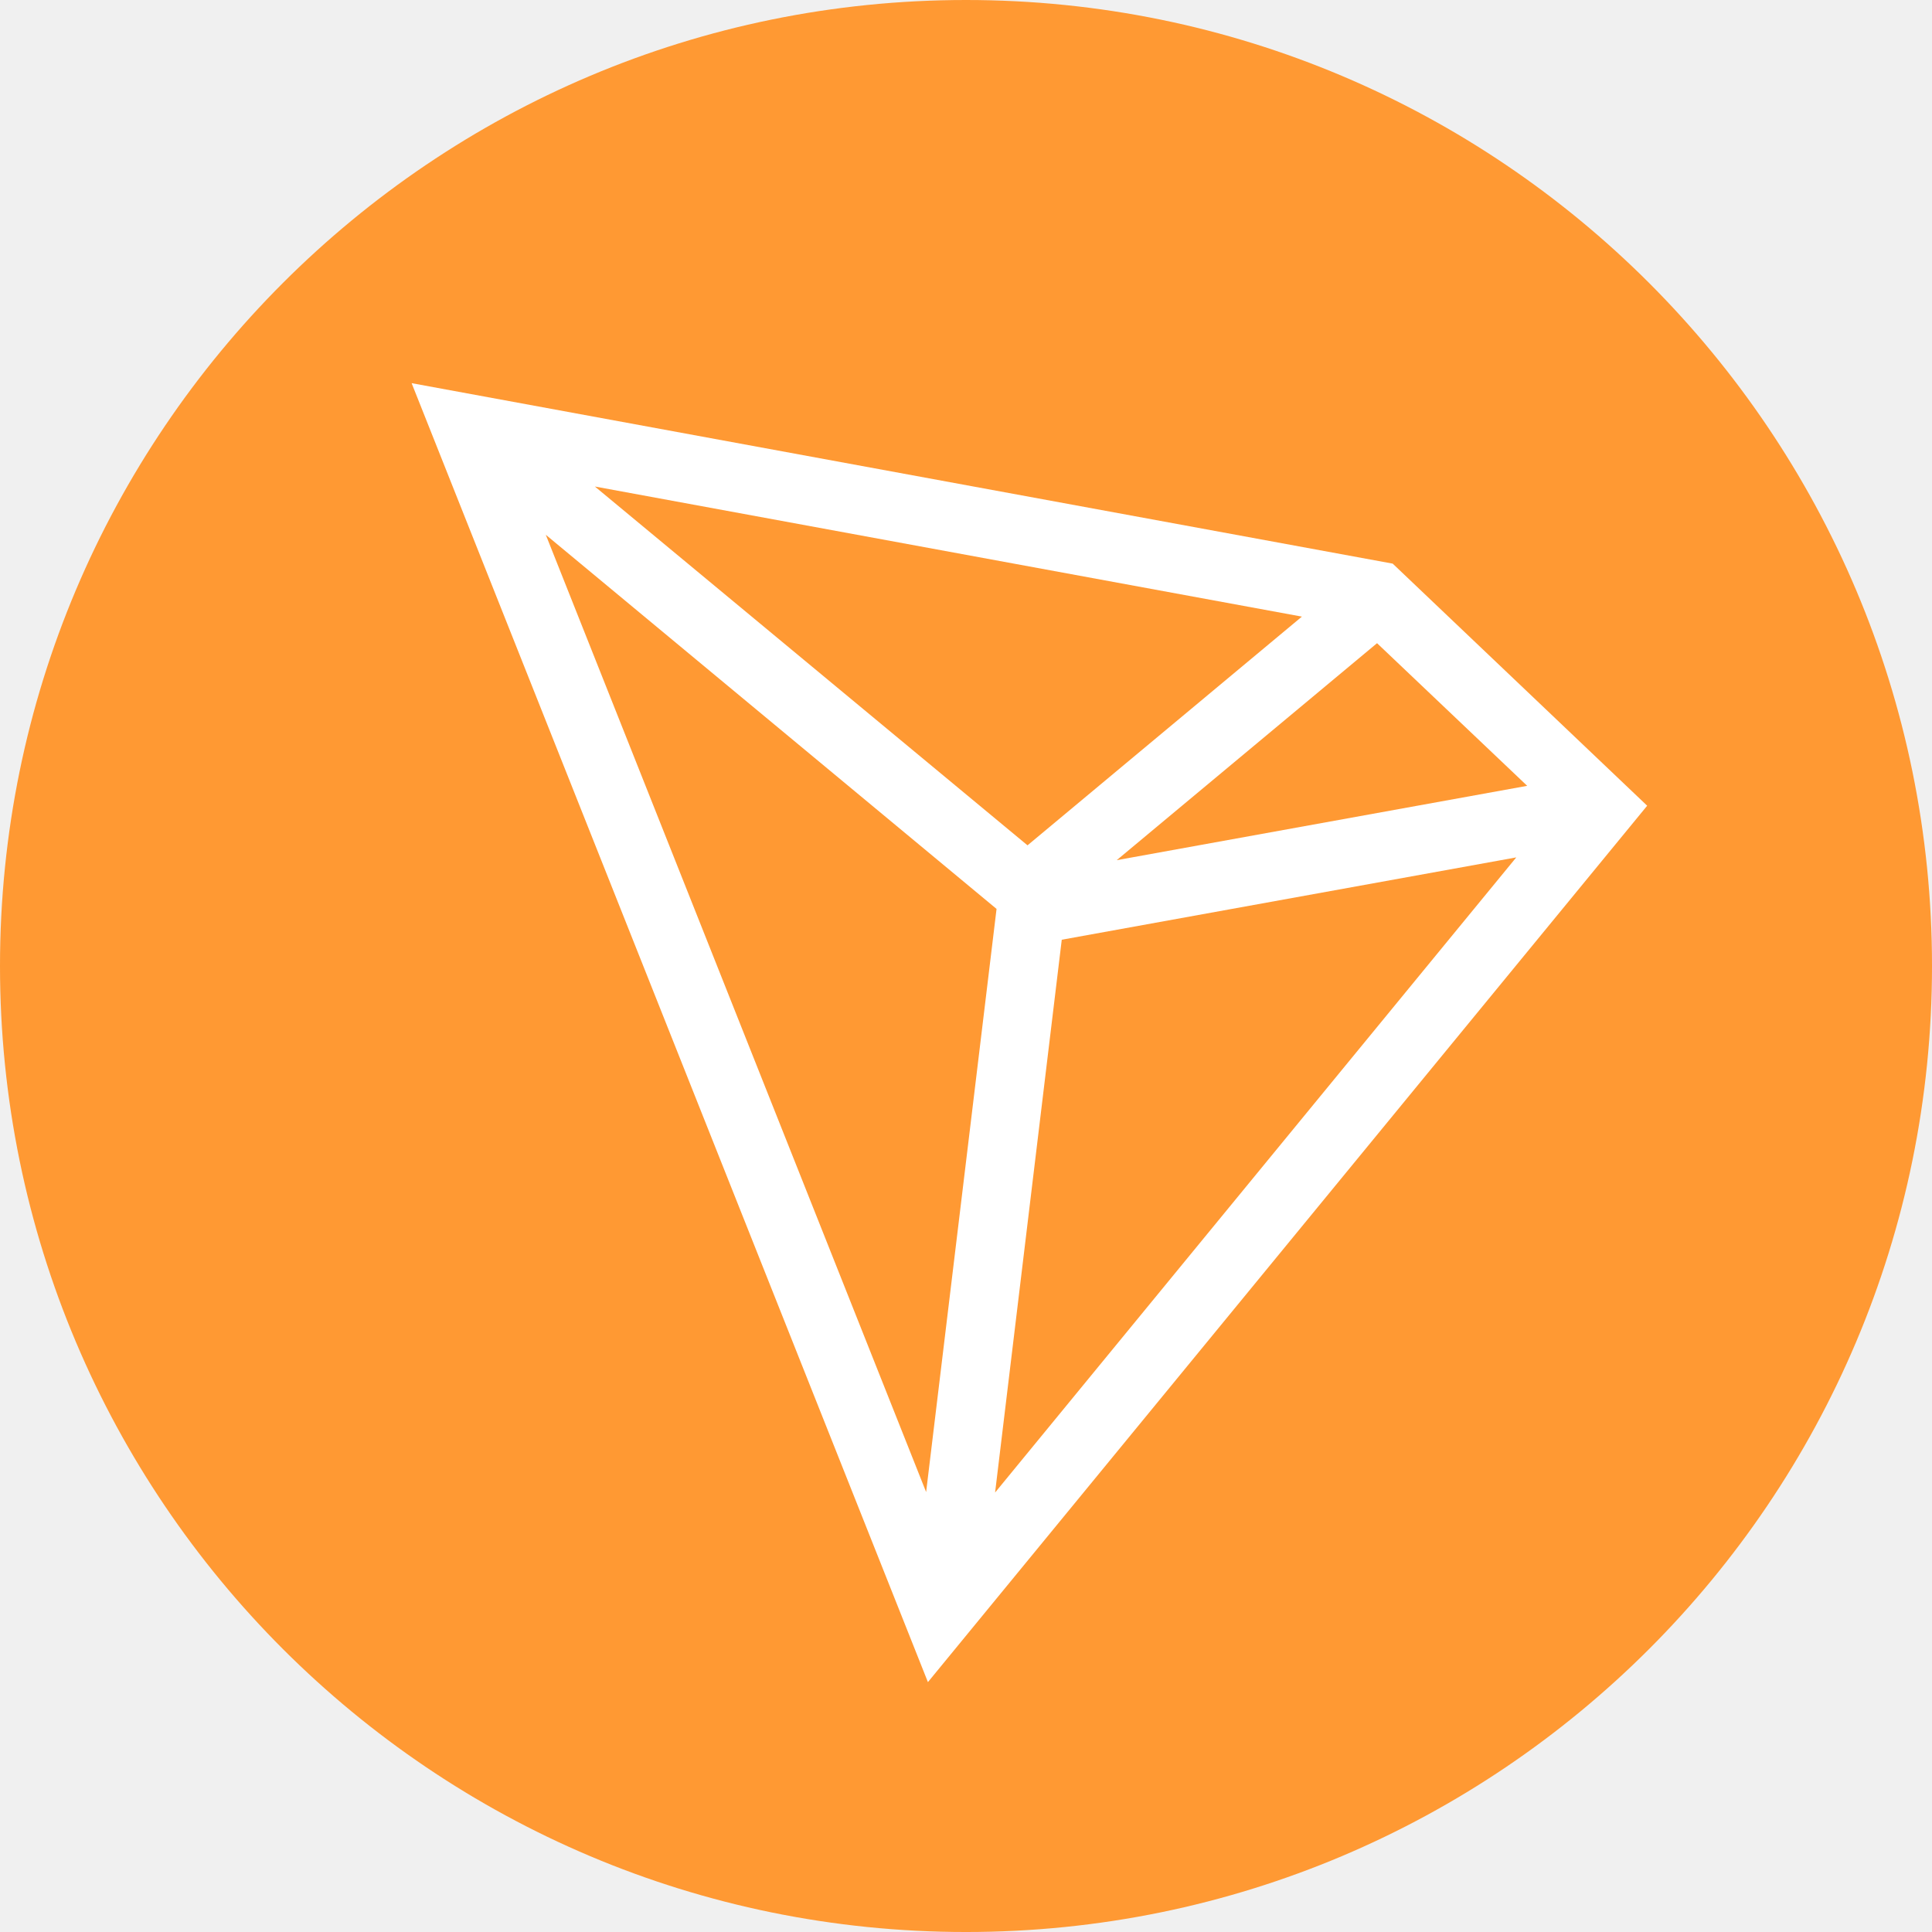
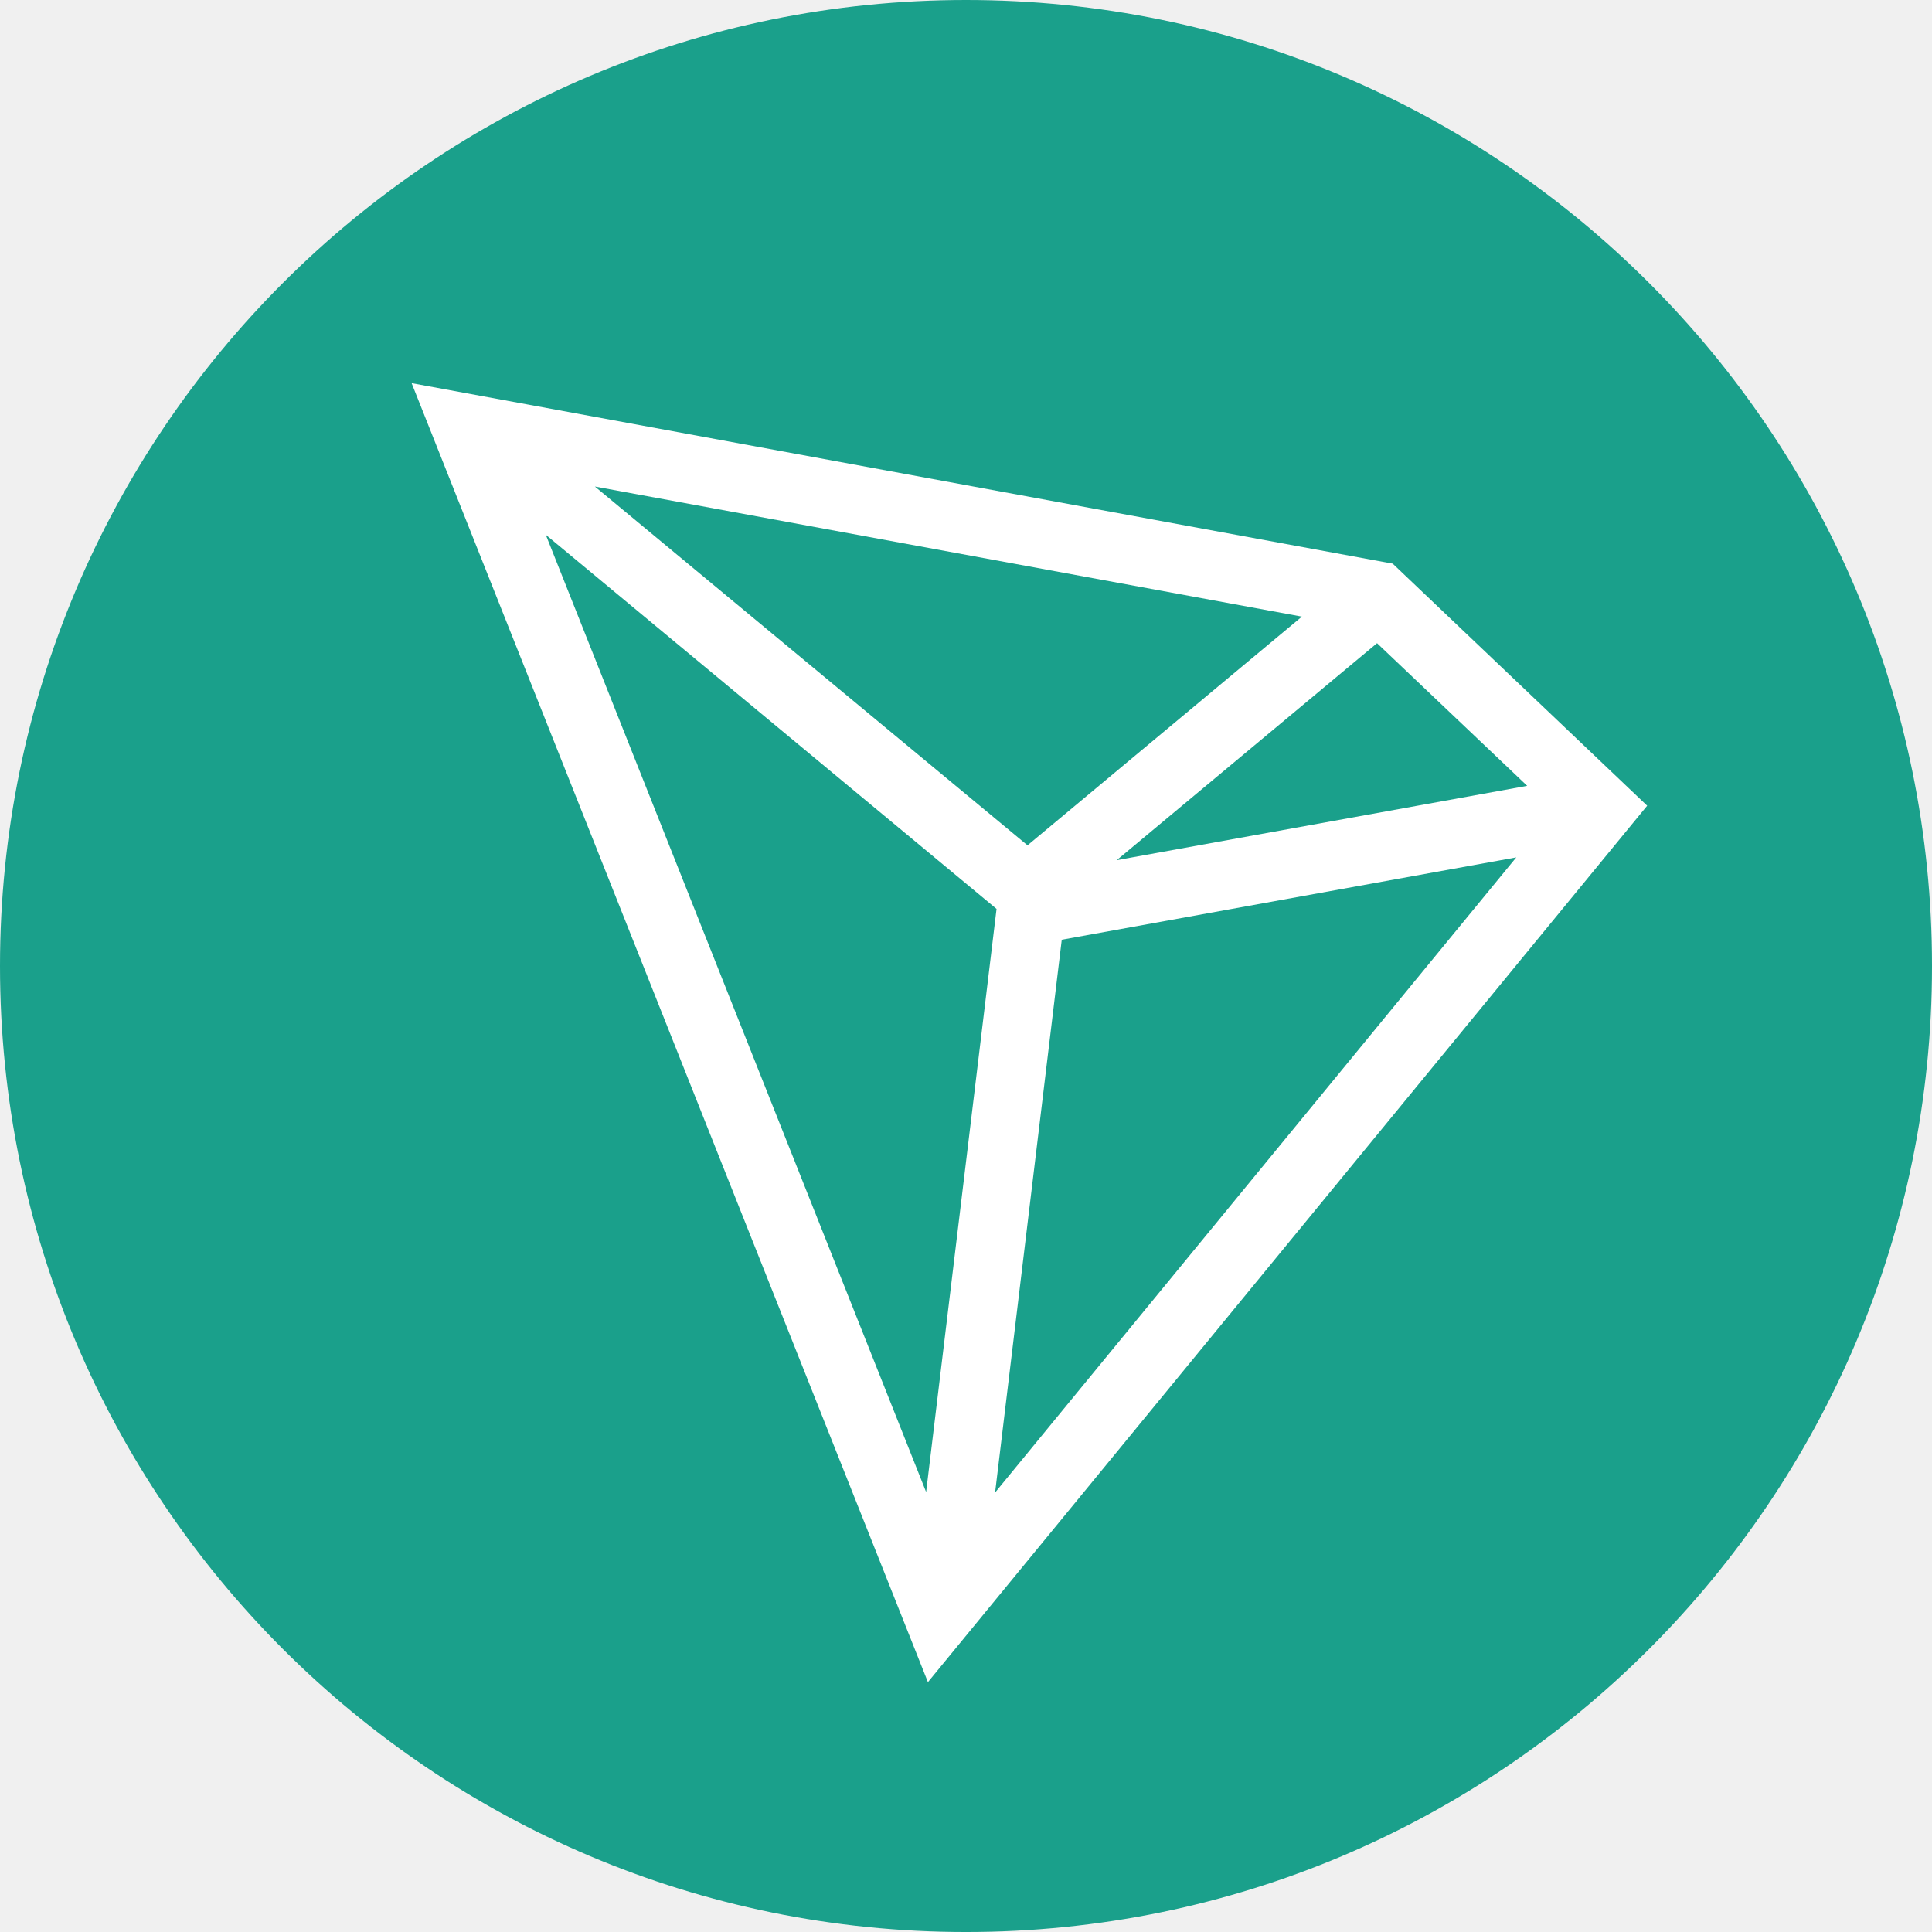
<svg xmlns="http://www.w3.org/2000/svg" version="1.1" id="Слой_1" x="0px" y="0px" width="380.983px" height="380.983px" viewBox="0 0 380.983 380.983" enable-background="new 0 0 380.983 380.983" xml:space="preserve">
-   <circle fill="#ff9933" cx="190.492" cy="190.492" r="190.492" />
+   <circle fill="#1AA08B" cx="190.492" cy="190.492" r="190.492" />
  <path fill="#FFFFFF" d="M274.634,111.146L81.171,75.558l101.811,256.151l141.834-172.826L274.634,111.146z M271.548,126.834  l29.609,28.129l-80.947,14.66L271.548,126.834z M202.623,166.697L117.305,95.94l139.423,25.654L202.623,166.697z M196.516,179.234  l-13.887,114.991l-75.001-188.77L196.516,179.234z M209.375,185.31l89.628-16.235L196.228,294.322L209.375,185.31z" />
</svg>
